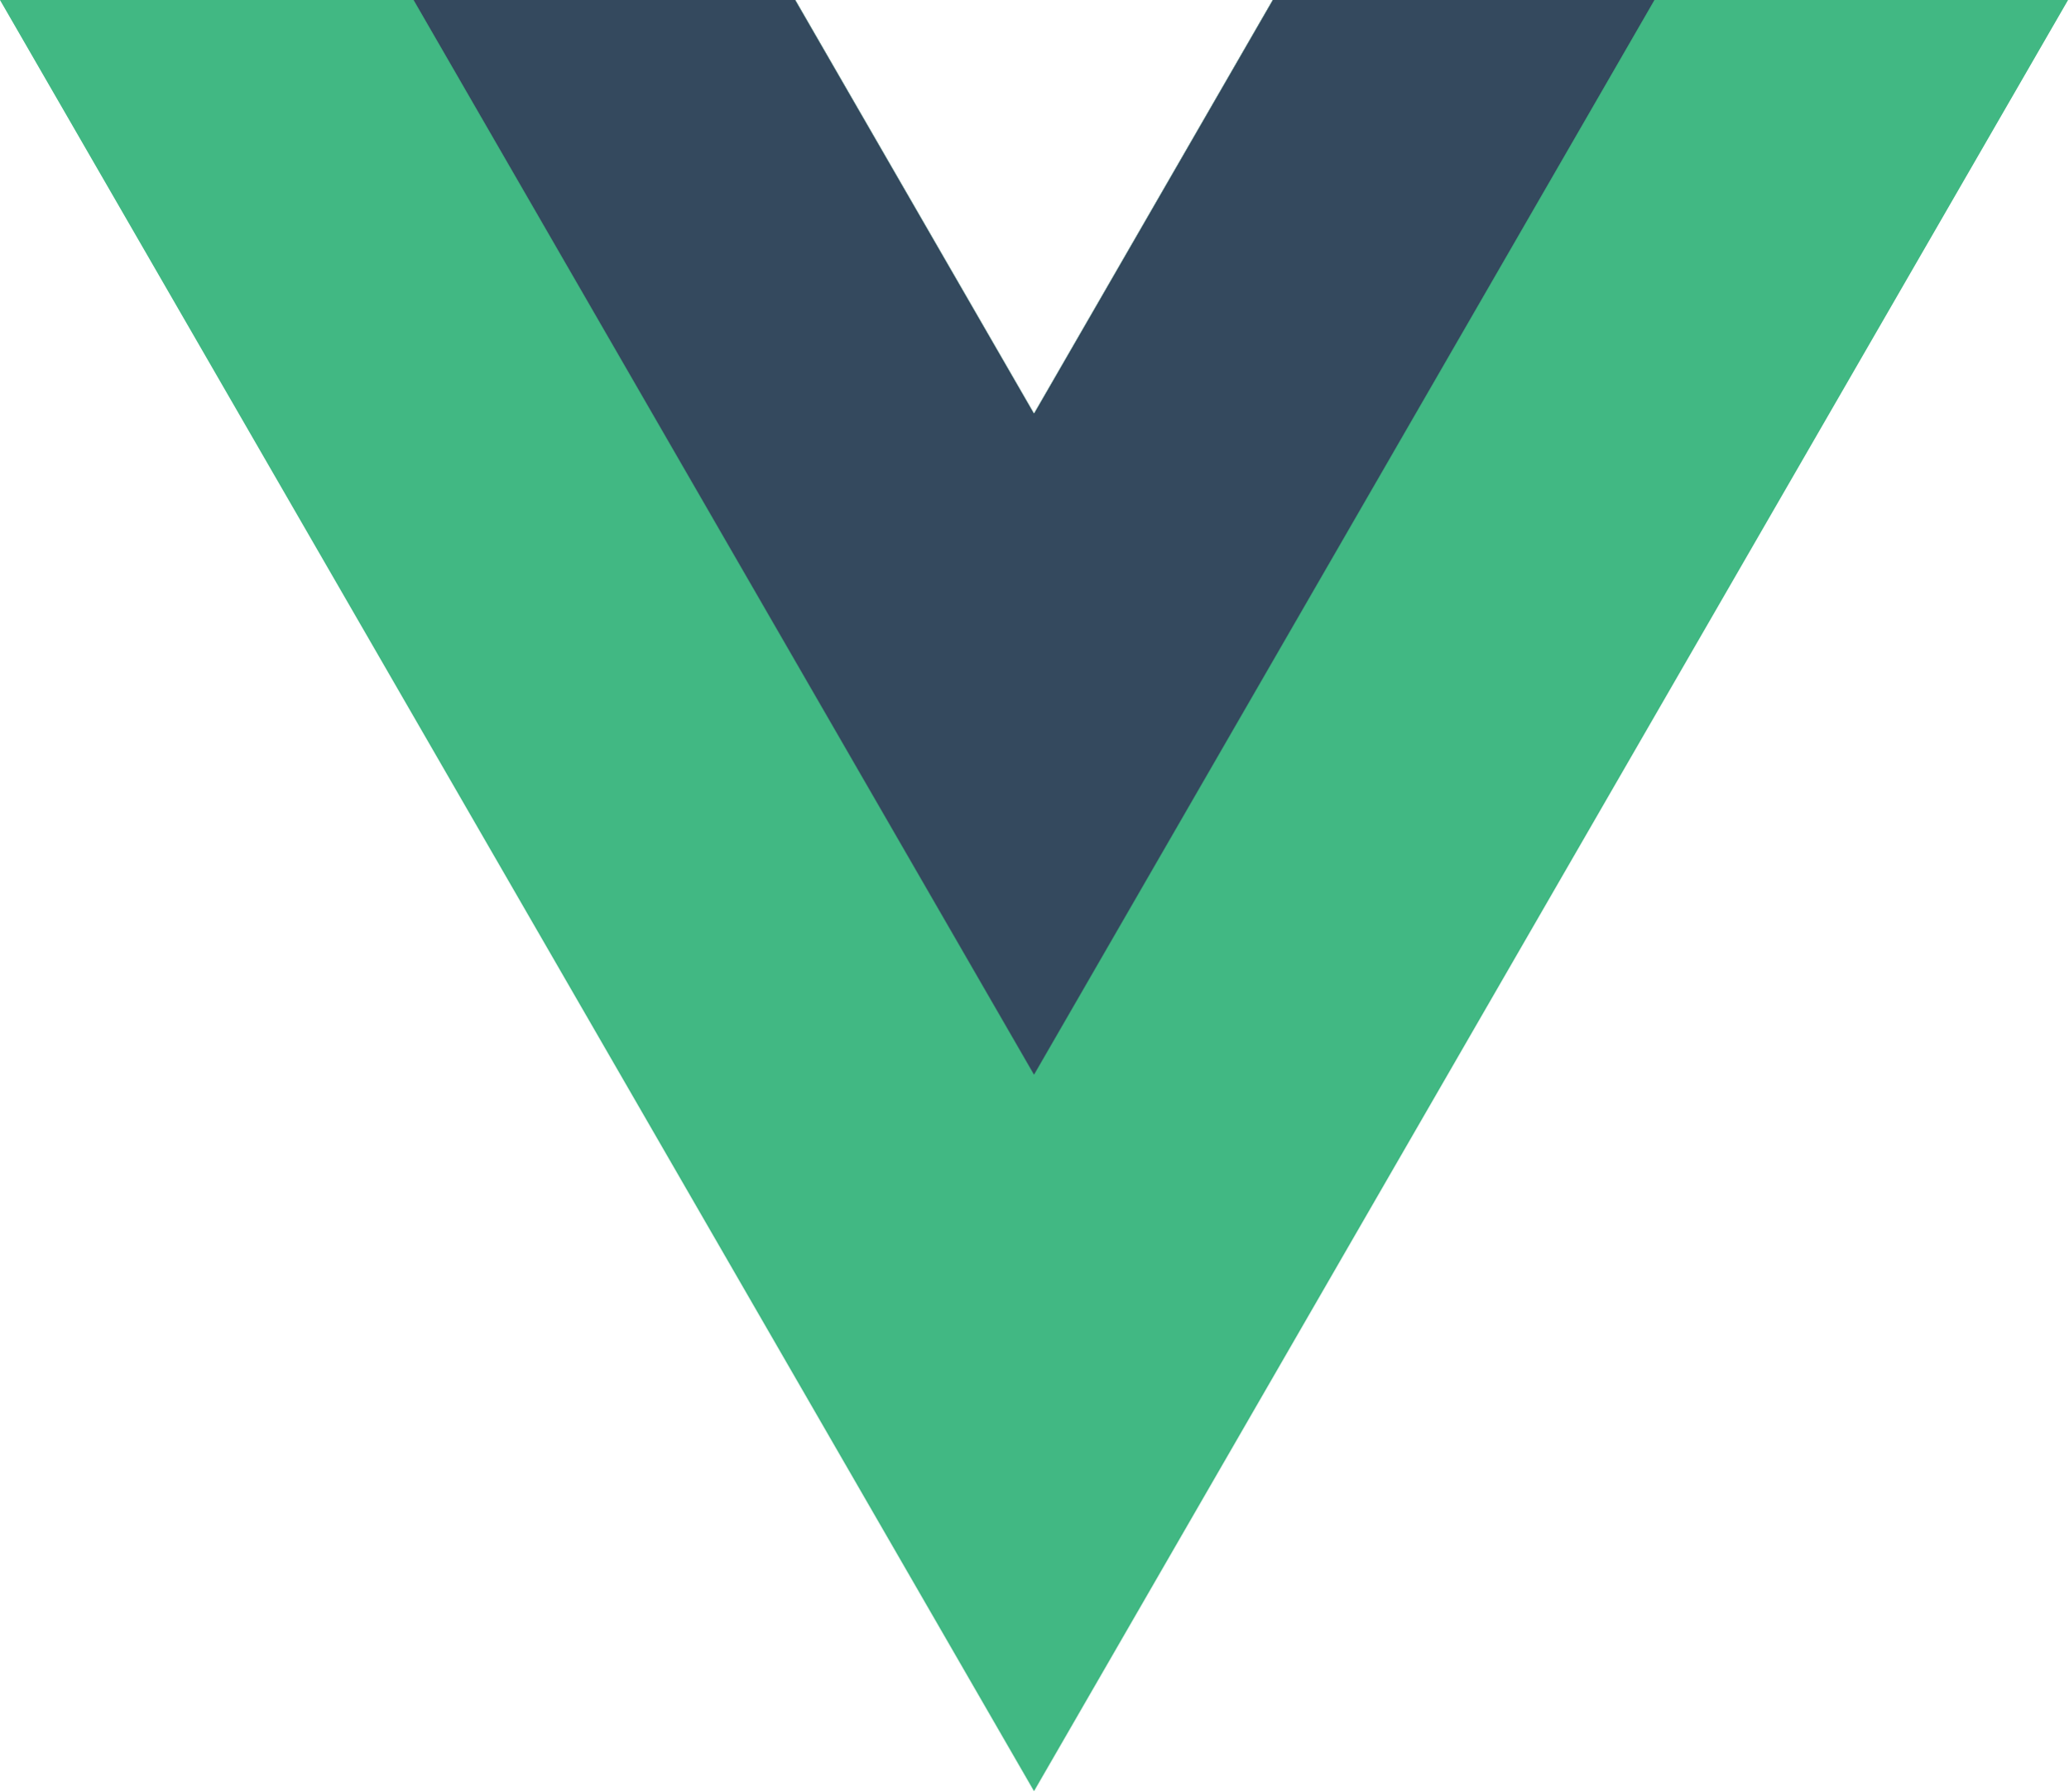
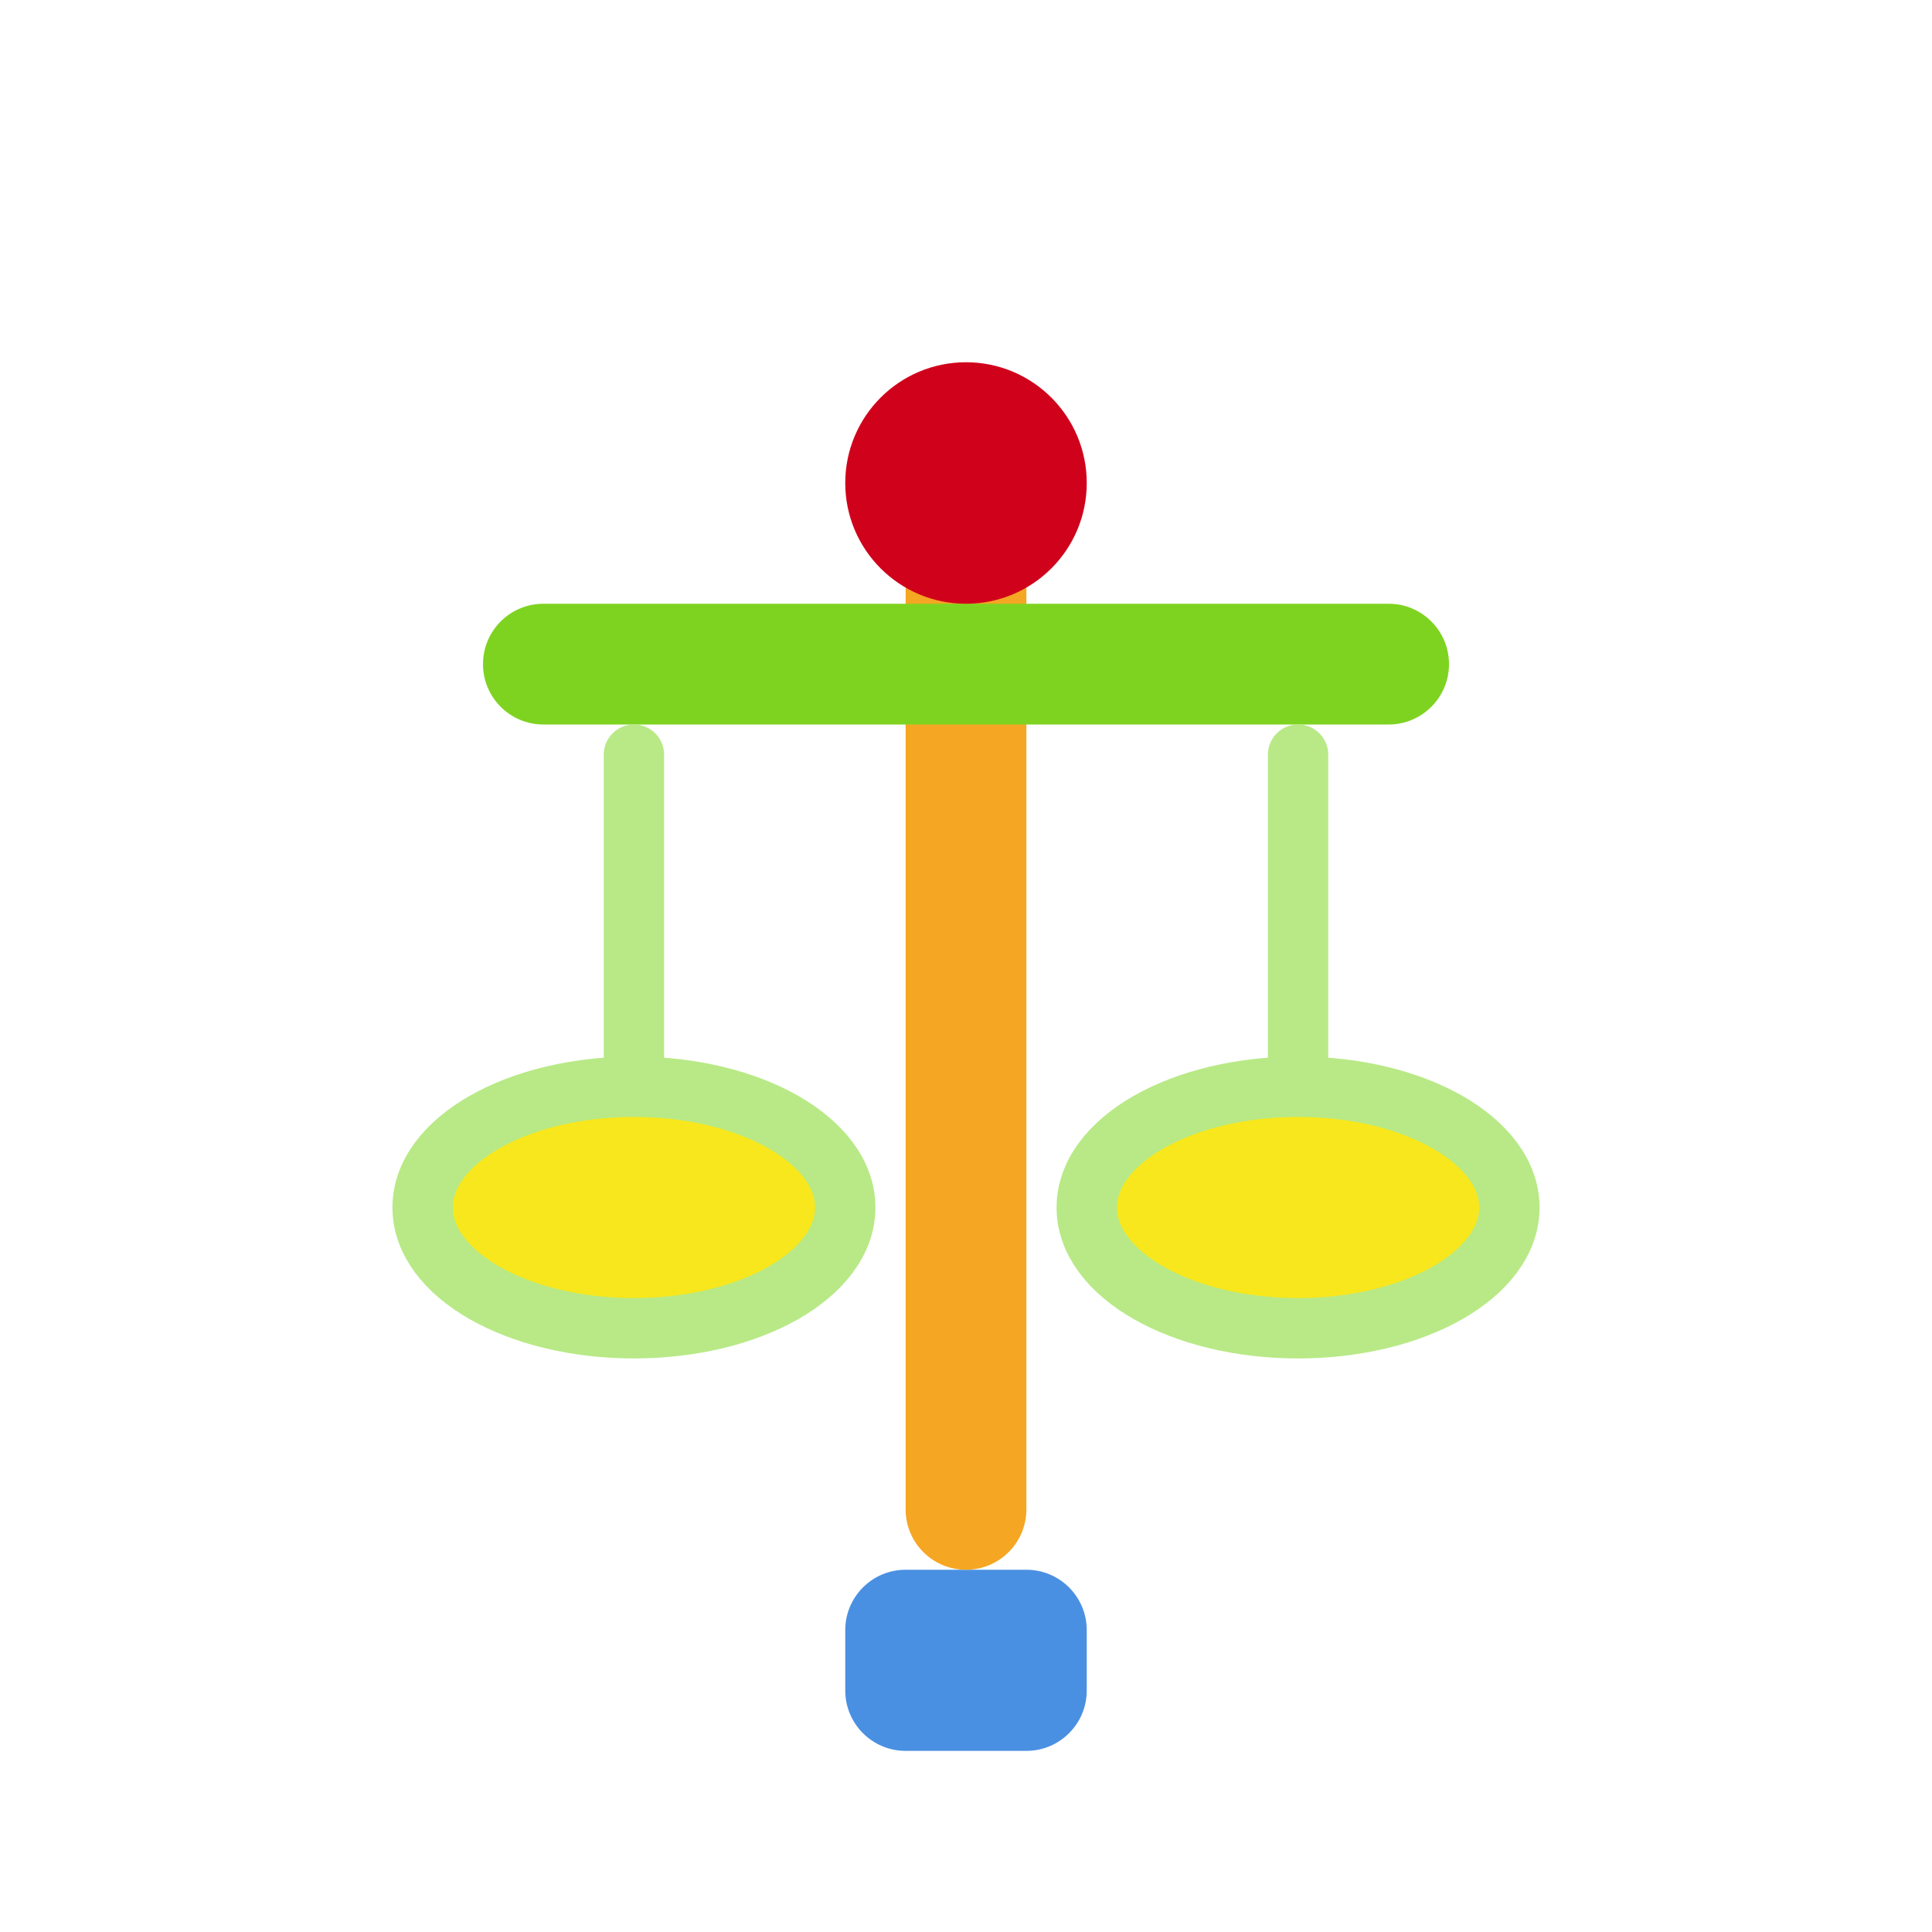
- <svg xmlns="http://www.w3.org/2000/svg" viewBox="0 0 261.76 226.69">
-   <path d="M161.096.001l-30.225 52.351L100.647.001H-.005l130.877 226.688L261.749.001z" fill="#41b883" />
-   <path d="M161.096.001l-30.225 52.351L100.647.001H52.346l78.526 136.01L209.398.001z" fill="#34495e" />
+ <svg xmlns="http://www.w3.org/2000/svg" viewBox="0 0 64 64">
+   <g>
+     <rect x="28" y="52" width="8" height="6" rx="2" fill="#4A90E2" />
+     <rect x="30" y="16" width="4" height="36" rx="2" fill="#F5A623" />
+     <rect x="16" y="20" width="32" height="4" rx="2" fill="#7ED321" />
+     <rect x="20" y="24" width="2" height="14" rx="1" fill="#B8E986" />
+     <rect x="42" y="24" width="2" height="14" rx="1" fill="#B8E986" />
+     <ellipse cx="21" cy="40" rx="7" ry="4" fill="#F8E71C" stroke="#B8E986" stroke-width="2" />
+     <ellipse cx="43" cy="40" rx="7" ry="4" fill="#F8E71C" stroke="#B8E986" stroke-width="2" />
+     <circle cx="32" cy="16" r="4" fill="#D0021B" />
+   </g>
</svg>
